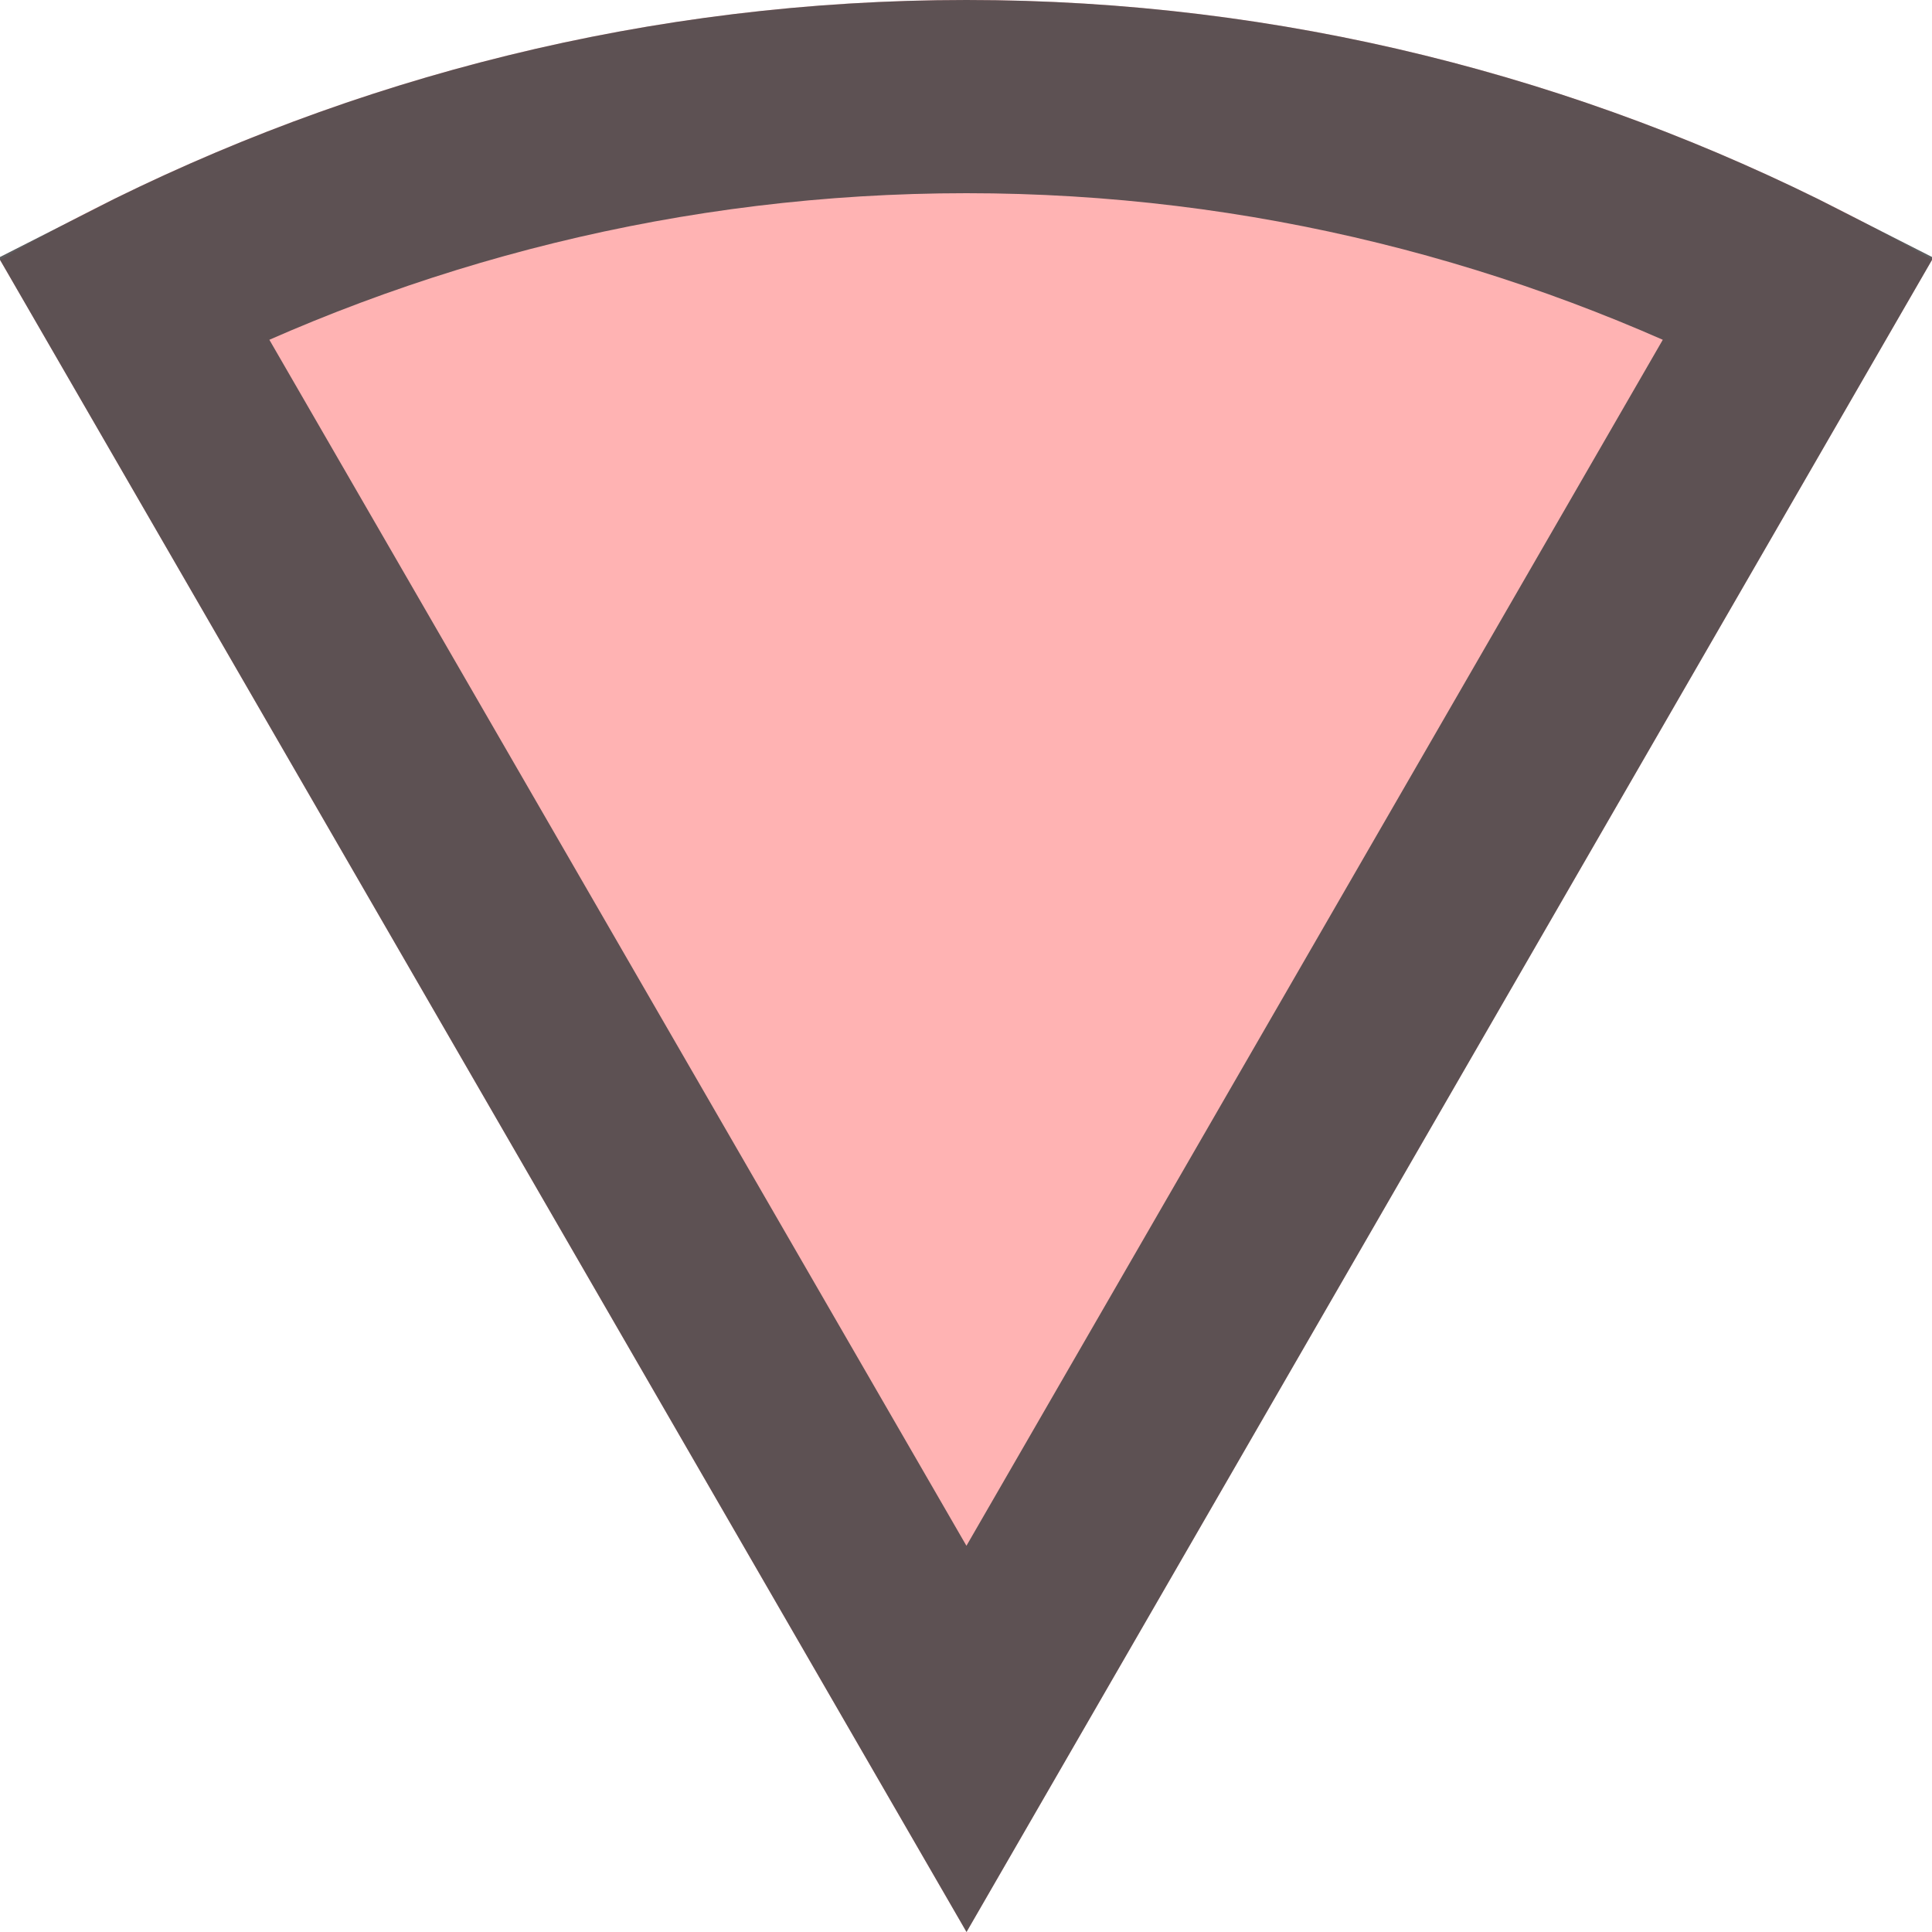
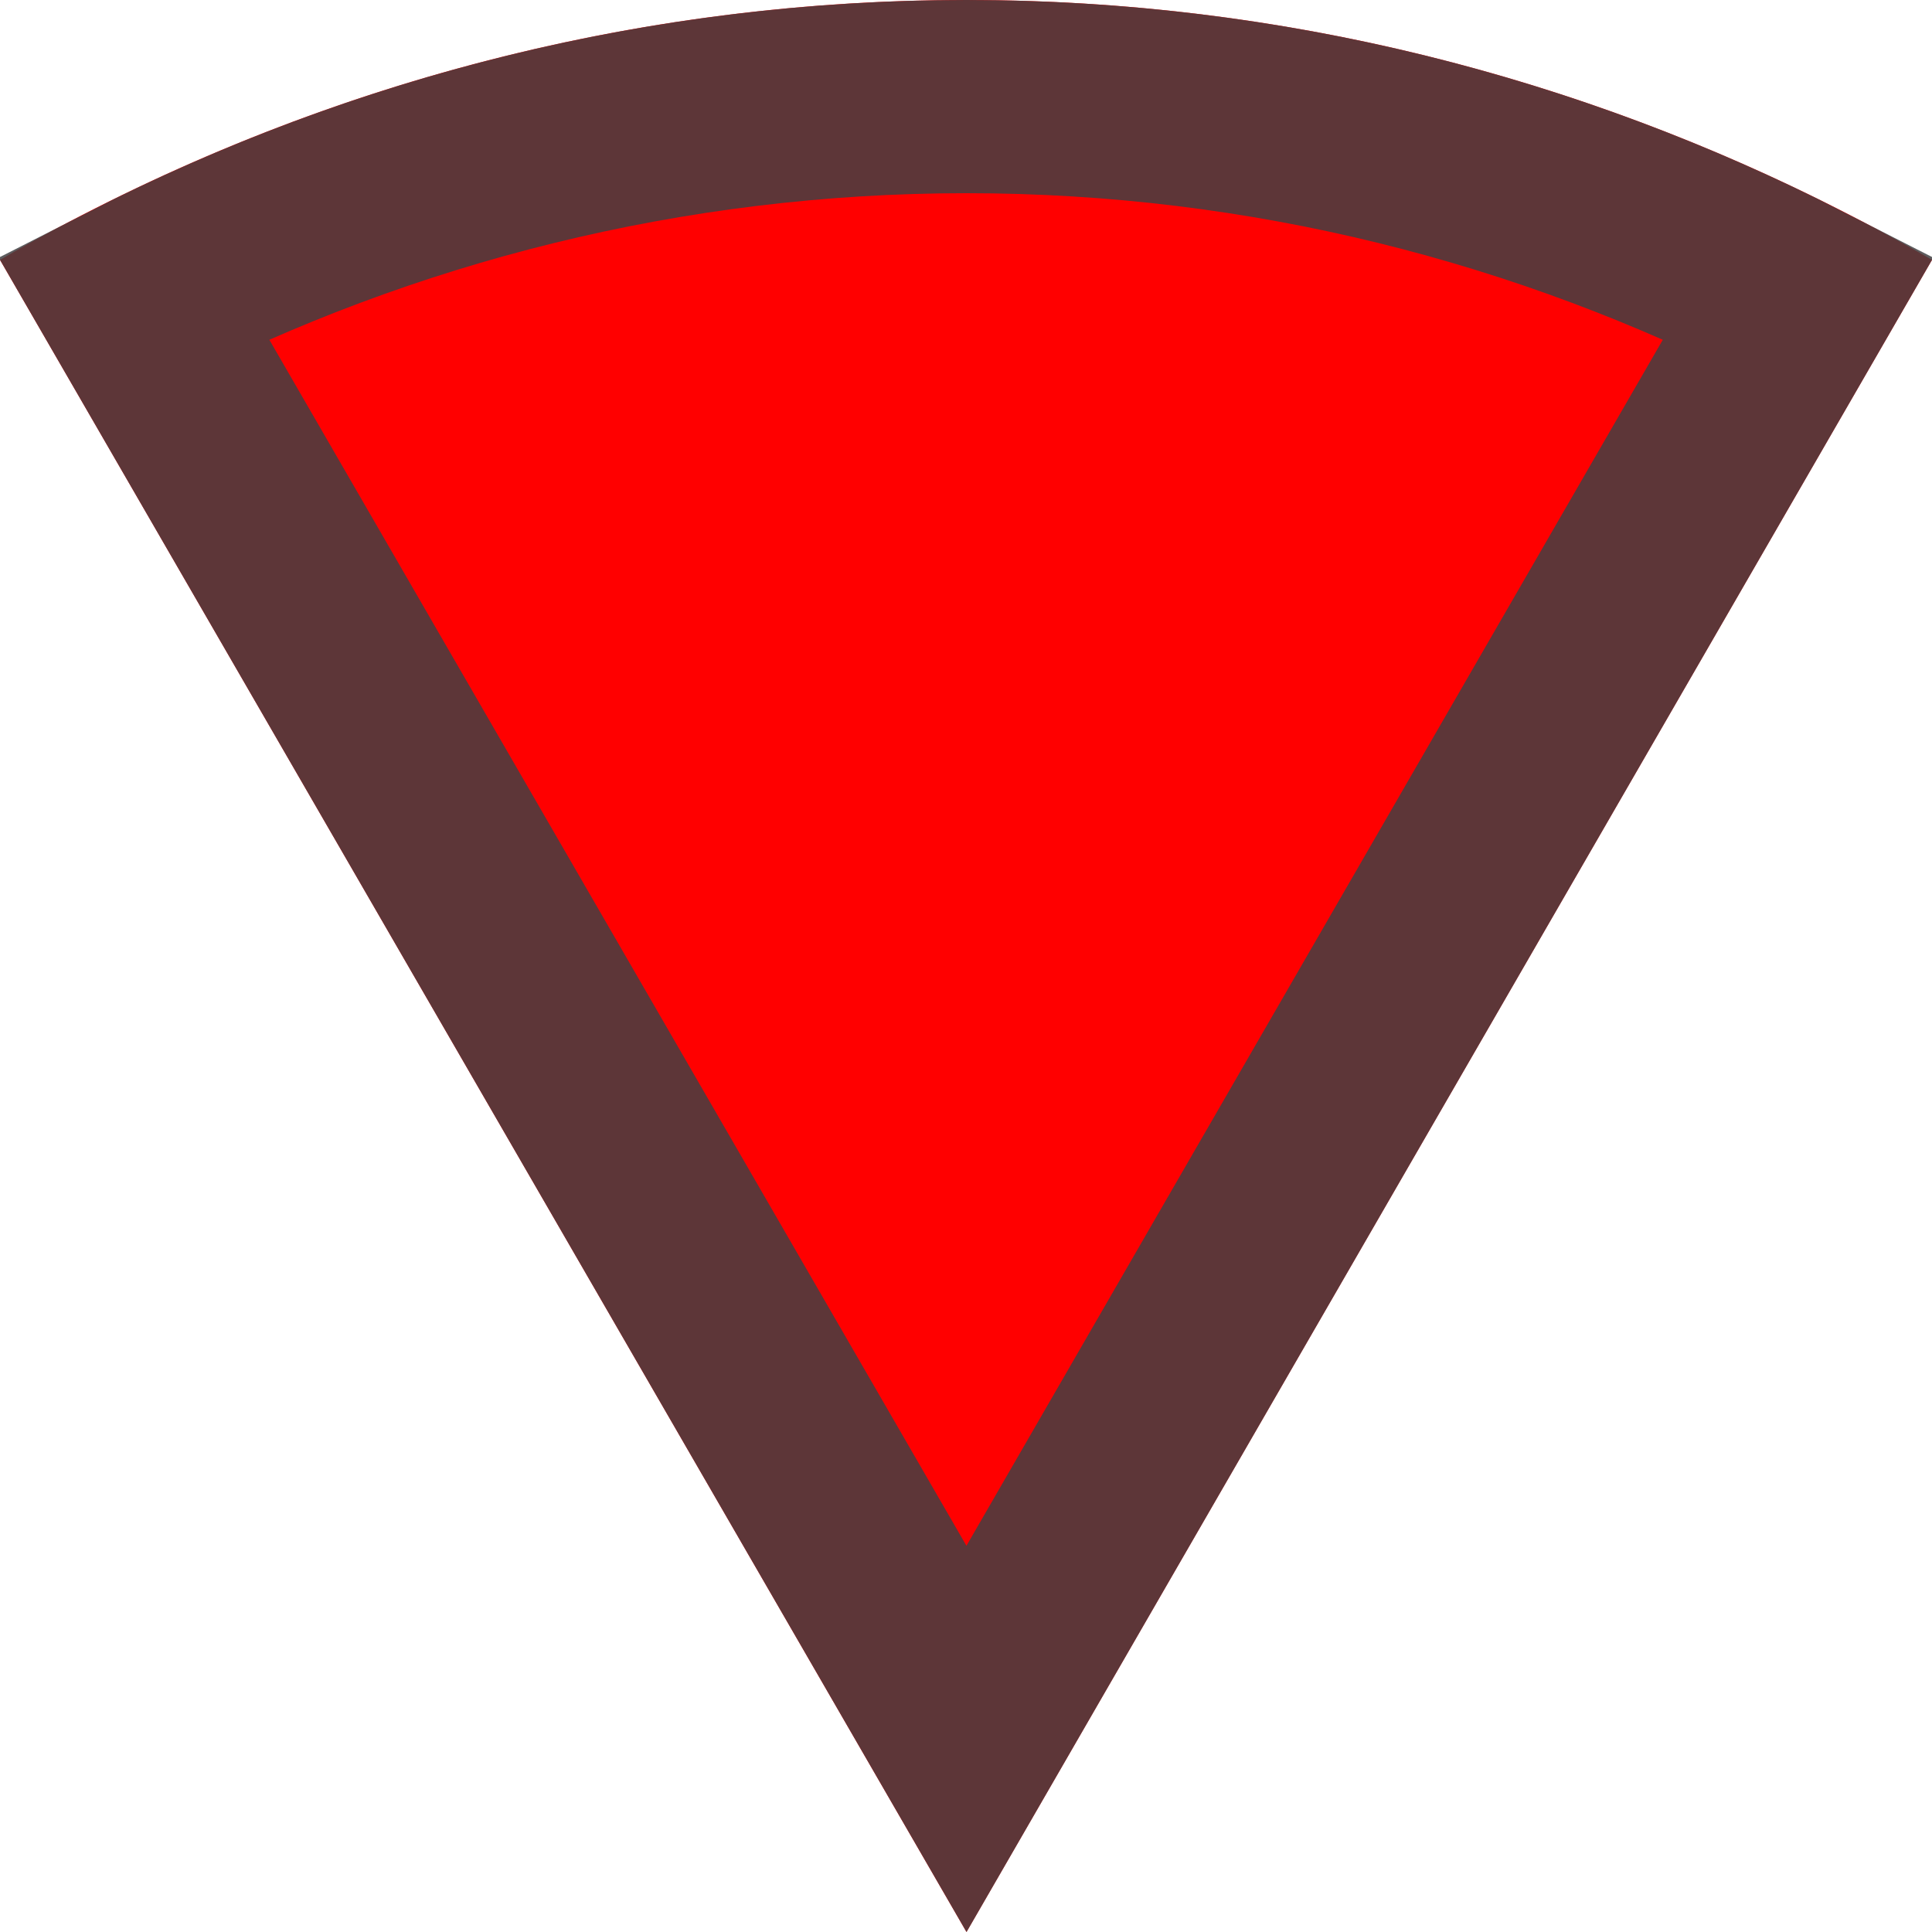
<svg xmlns="http://www.w3.org/2000/svg" width="20" height="20" viewBox="0 0 20 20" fill="none">
-   <path d="M20 2.69C17.058 0.993 13.651 0 10.005 0C6.359 0 2.941 0.993 0 2.69L10.005 20L20 2.69Z" fill="red" fill-opacity="0.3" />
+   <path d="M20 2.69C17.058 0.993 13.651 0 10.005 0C6.359 0 2.941 0.993 0 2.69L10.005 20L20 2.69Z" fill="red" />
  <path d="M10.005 1C13.11 1 16.033 1.758 18.621 3.079L10.005 18.001L1.38 3.079C3.969 1.758 6.9 1 10.005 1Z" stroke="#414042" stroke-opacity="0.85" stroke-width="2" />
</svg>
